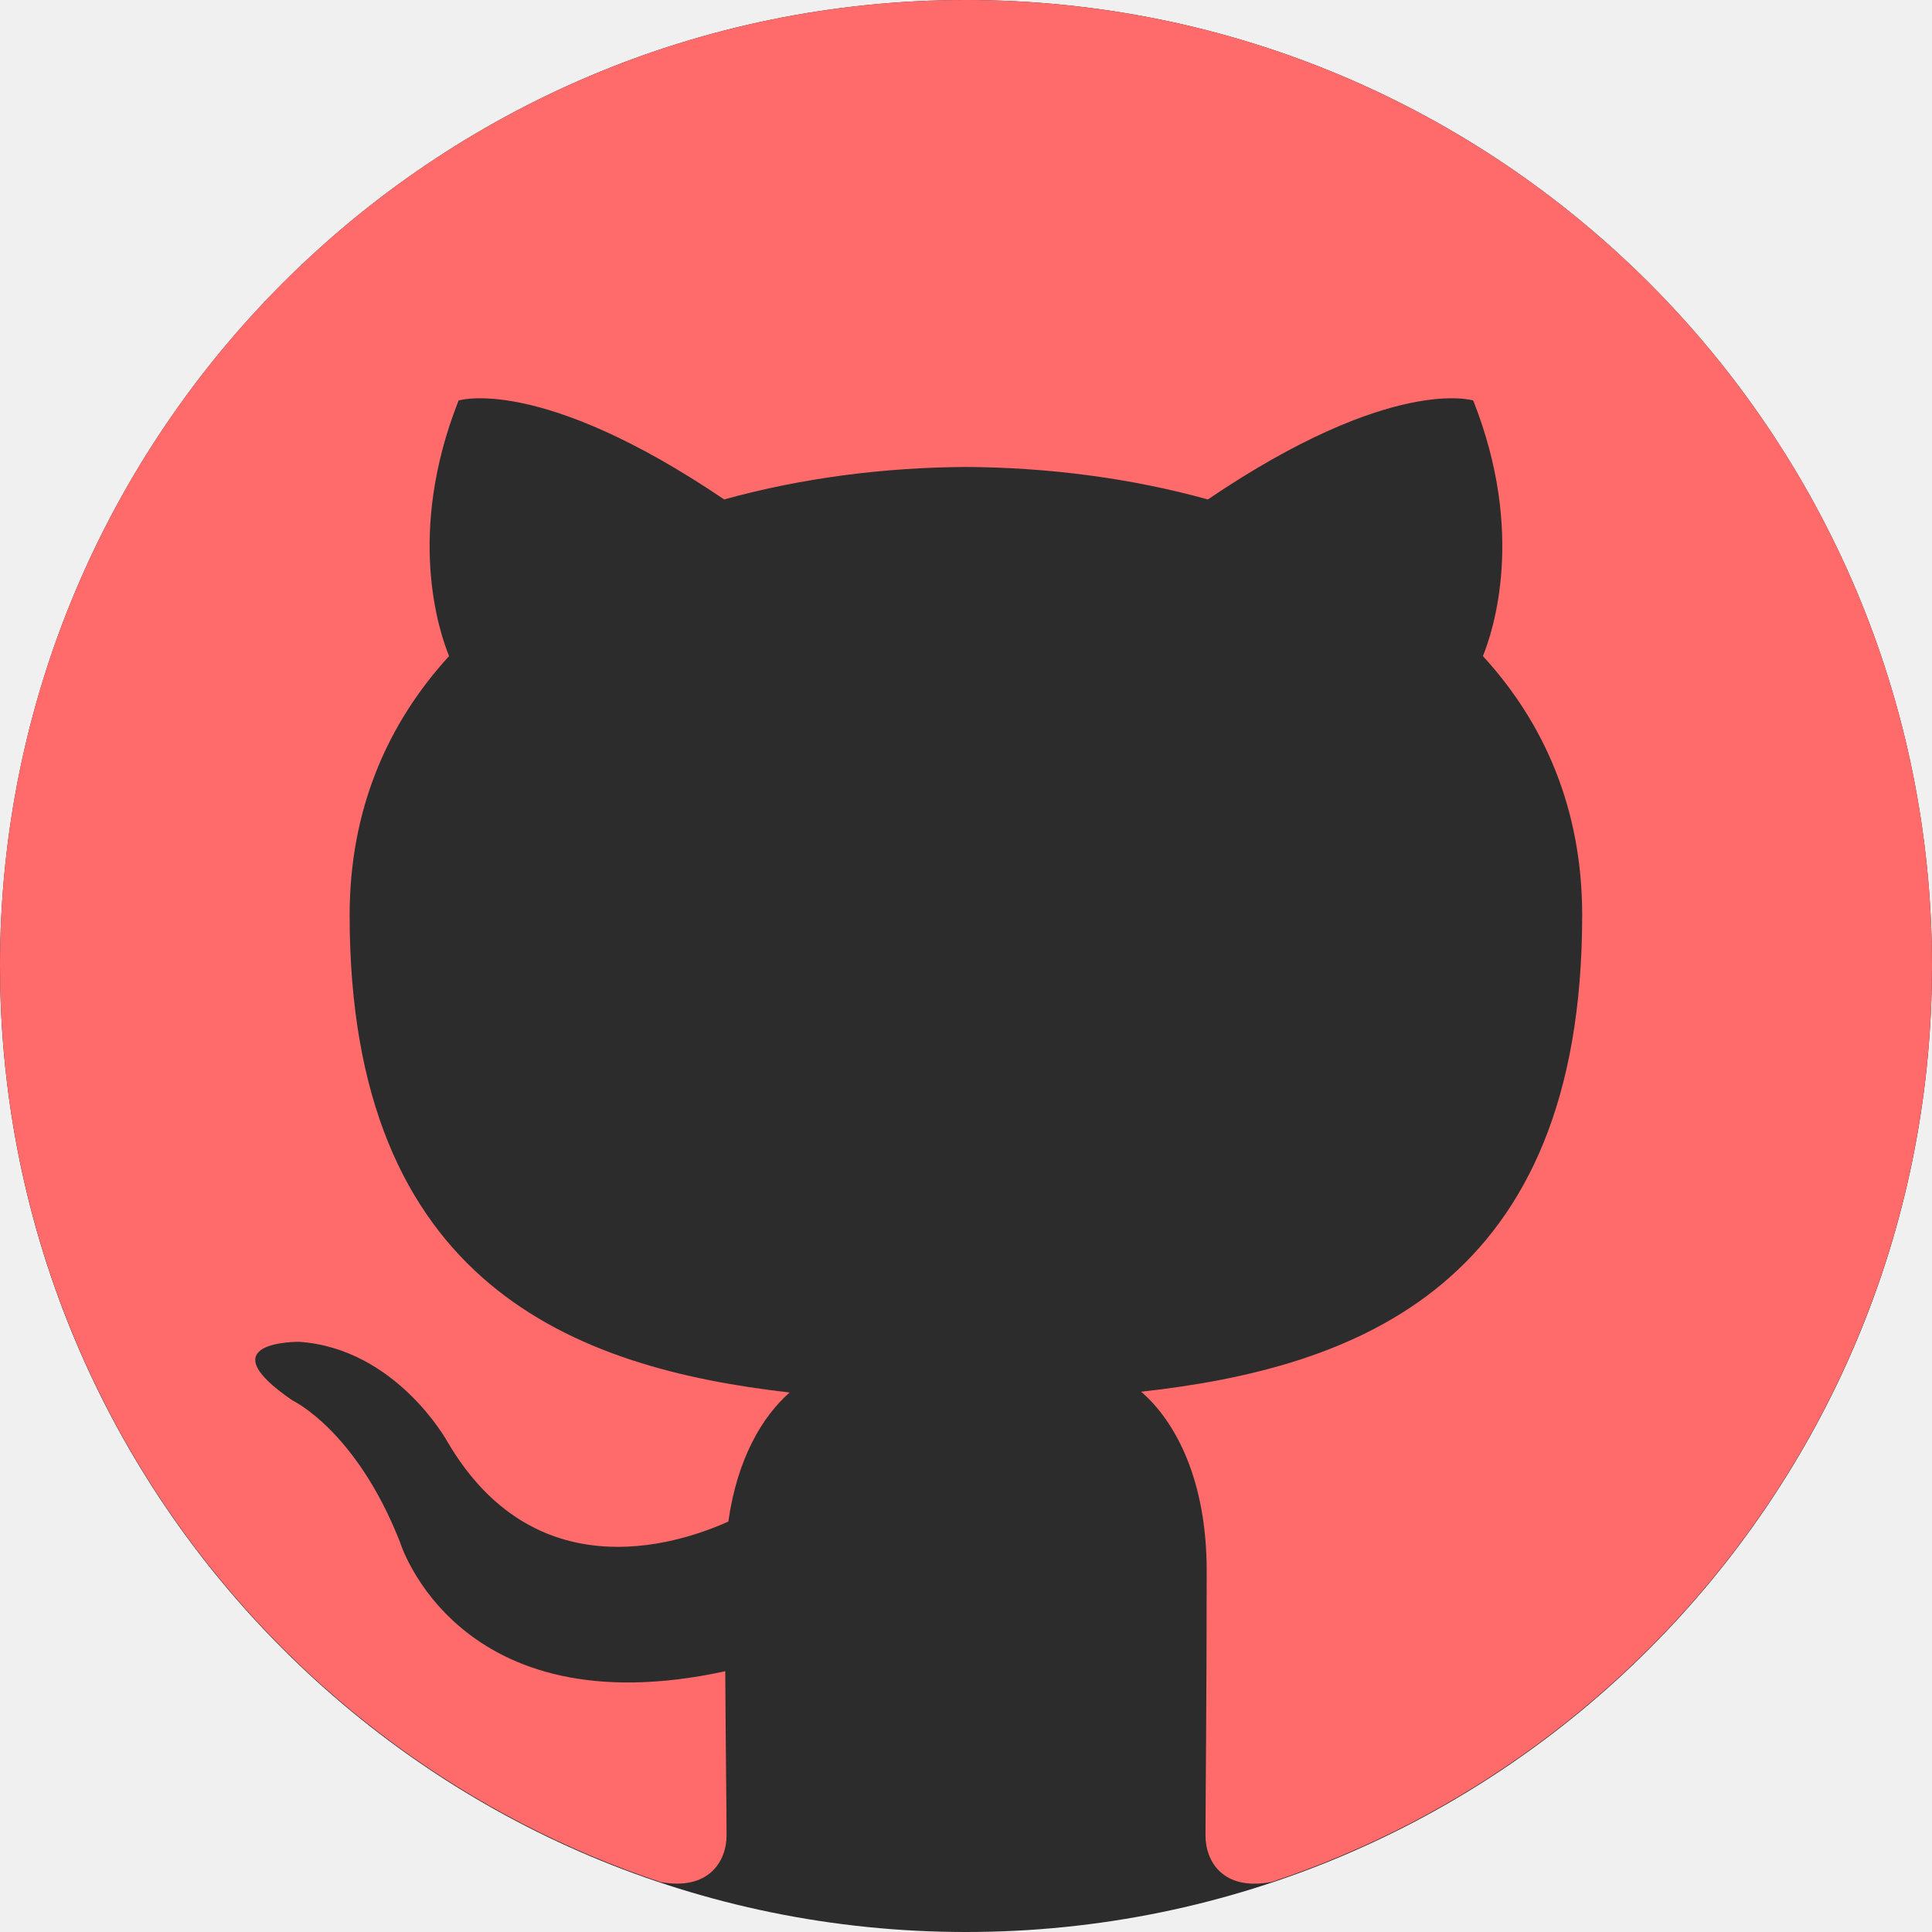
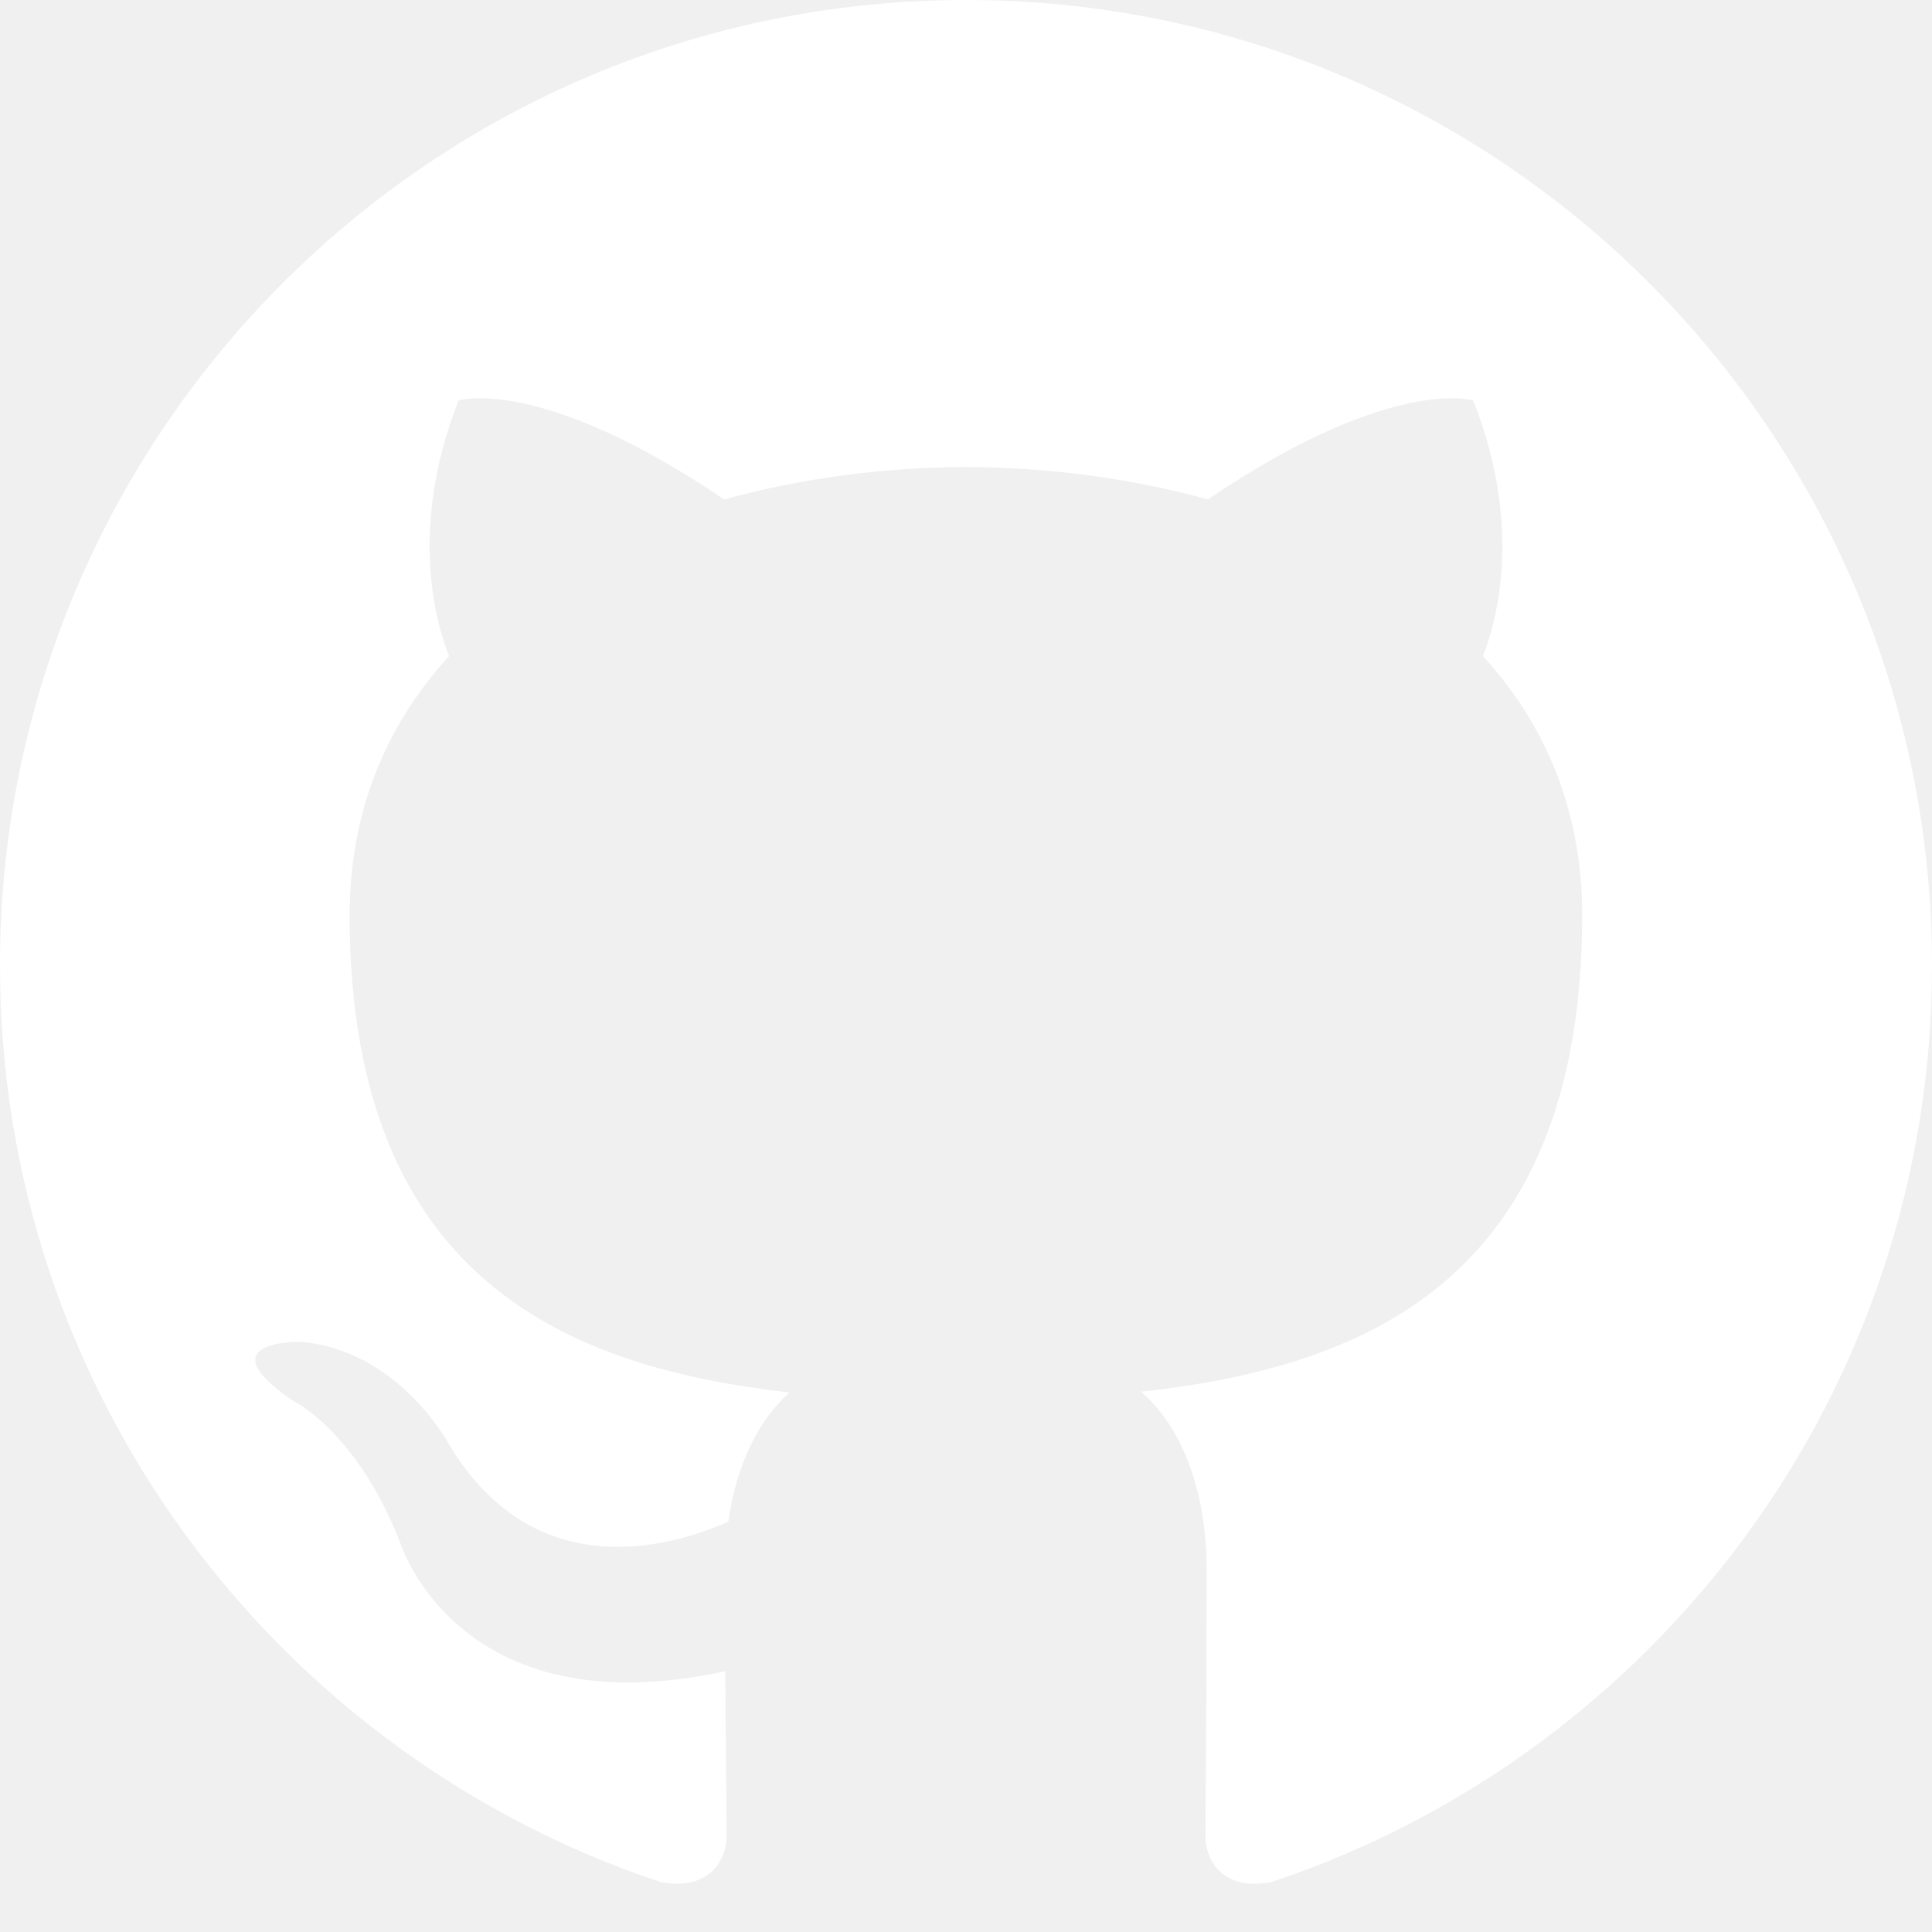
<svg xmlns="http://www.w3.org/2000/svg" width="104" height="104" viewBox="0 0 104 104" fill="none">
-   <path d="M104 52C104 80.719 80.719 104 52 104C23.281 104 0 80.719 0 52C0 23.281 23.281 0 52 0C80.719 0 104 23.281 104 52Z" fill="#2C2C2C" />
-   <path fill-rule="evenodd" clip-rule="evenodd" d="M51.995 0C23.284 0 0 23.273 0 51.985C0 74.949 14.898 94.434 35.562 101.312C38.163 101.787 39.111 100.181 39.111 98.803C39.111 97.568 39.067 94.3 39.041 89.963C24.577 93.104 21.525 82.994 21.525 82.994C19.16 76.988 15.751 75.389 15.751 75.389C11.029 72.166 16.108 72.23 16.108 72.23C21.327 72.597 24.073 77.588 24.073 77.588C28.711 85.531 36.245 83.236 39.207 81.906C39.679 78.548 41.023 76.257 42.508 74.958C30.962 73.643 18.821 69.185 18.821 49.266C18.821 43.589 20.849 38.952 24.175 35.317C23.639 34.002 21.854 28.718 24.686 21.56C24.686 21.56 29.049 20.162 38.983 26.886C43.13 25.734 47.58 25.16 52.002 25.137C56.419 25.16 60.866 25.734 65.019 26.886C74.947 20.162 79.304 21.56 79.304 21.56C82.143 28.718 80.358 34.002 79.825 35.317C83.158 38.952 85.169 43.589 85.169 49.266C85.169 69.236 73.01 73.631 61.428 74.917C63.292 76.522 64.956 79.694 64.956 84.545C64.956 91.492 64.892 97.099 64.892 98.803C64.892 100.194 65.83 101.813 68.467 101.304C89.115 94.415 104 74.945 104 51.985C104 23.273 80.716 0 51.995 0Z" fill="#FF6A6A" />
+   <path d="M104 52C104 80.719 80.719 104 52 104C23.281 104 0 80.719 0 52C0 23.281 23.281 0 52 0C80.719 0 104 23.281 104 52Z" />
+   <path fill="#fff" fill-rule="evenodd" clip-rule="evenodd" d="M51.995 0C23.284 0 0 23.273 0 51.985C0 74.949 14.898 94.434 35.562 101.312C38.163 101.787 39.111 100.181 39.111 98.803C39.111 97.568 39.067 94.3 39.041 89.963C24.577 93.104 21.525 82.994 21.525 82.994C19.16 76.988 15.751 75.389 15.751 75.389C11.029 72.166 16.108 72.23 16.108 72.23C21.327 72.597 24.073 77.588 24.073 77.588C28.711 85.531 36.245 83.236 39.207 81.906C39.679 78.548 41.023 76.257 42.508 74.958C30.962 73.643 18.821 69.185 18.821 49.266C18.821 43.589 20.849 38.952 24.175 35.317C23.639 34.002 21.854 28.718 24.686 21.56C24.686 21.56 29.049 20.162 38.983 26.886C43.13 25.734 47.58 25.16 52.002 25.137C56.419 25.16 60.866 25.734 65.019 26.886C74.947 20.162 79.304 21.56 79.304 21.56C82.143 28.718 80.358 34.002 79.825 35.317C83.158 38.952 85.169 43.589 85.169 49.266C85.169 69.236 73.01 73.631 61.428 74.917C63.292 76.522 64.956 79.694 64.956 84.545C64.956 91.492 64.892 97.099 64.892 98.803C64.892 100.194 65.83 101.813 68.467 101.304C89.115 94.415 104 74.945 104 51.985C104 23.273 80.716 0 51.995 0Z" />
</svg>
